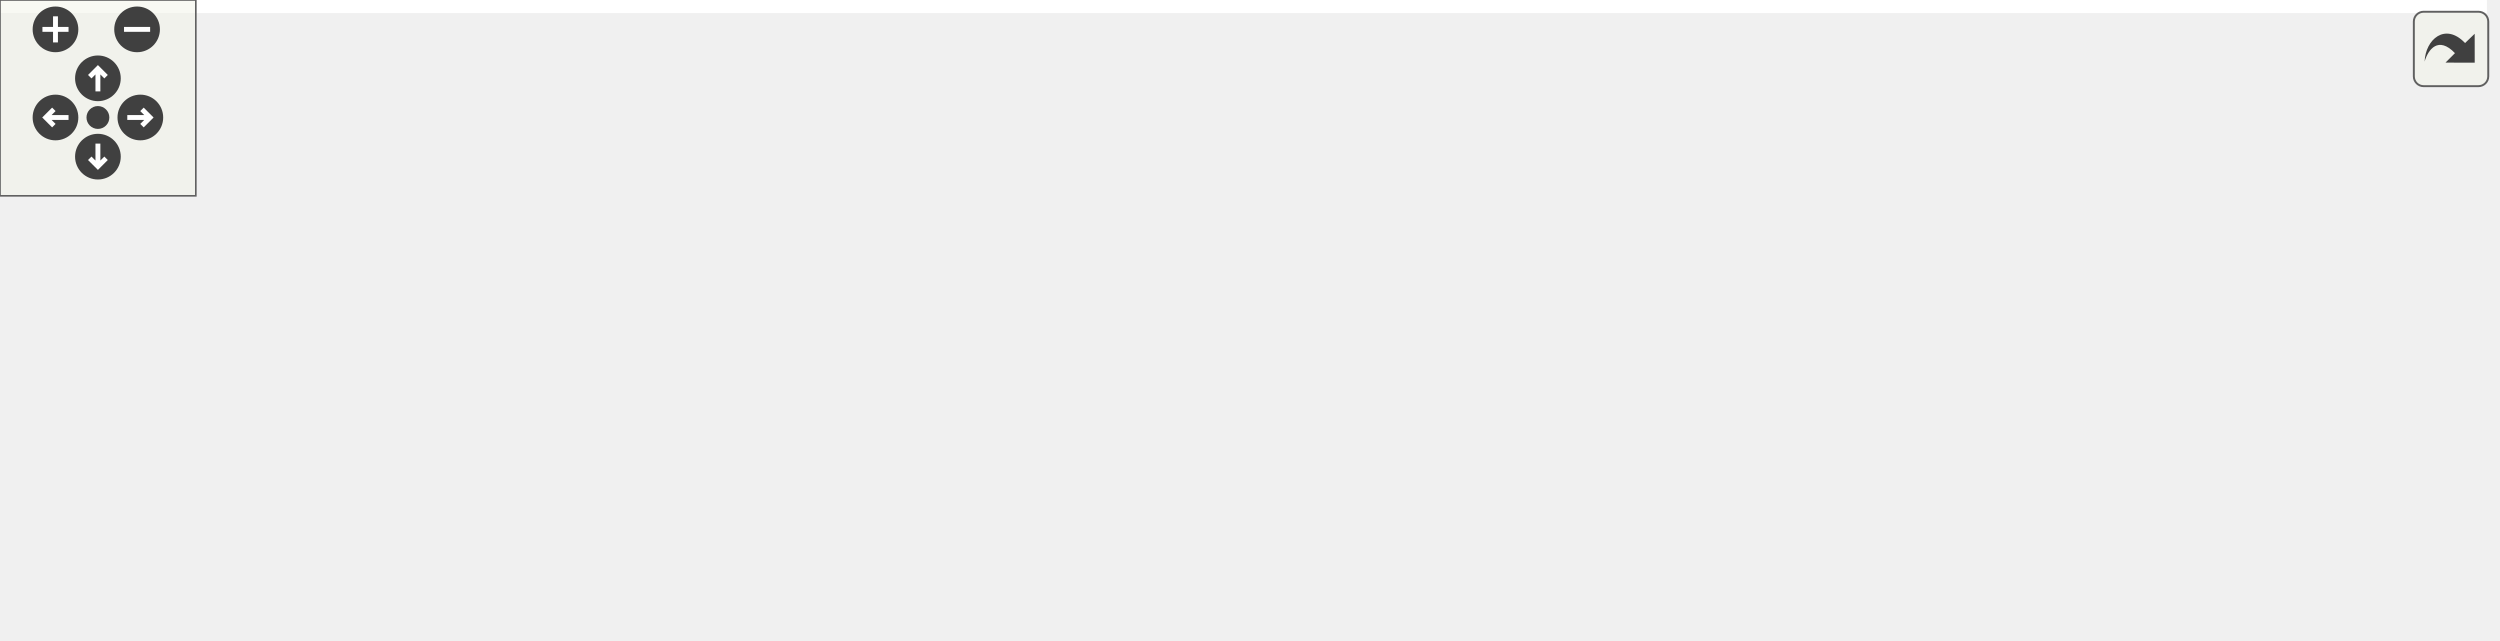
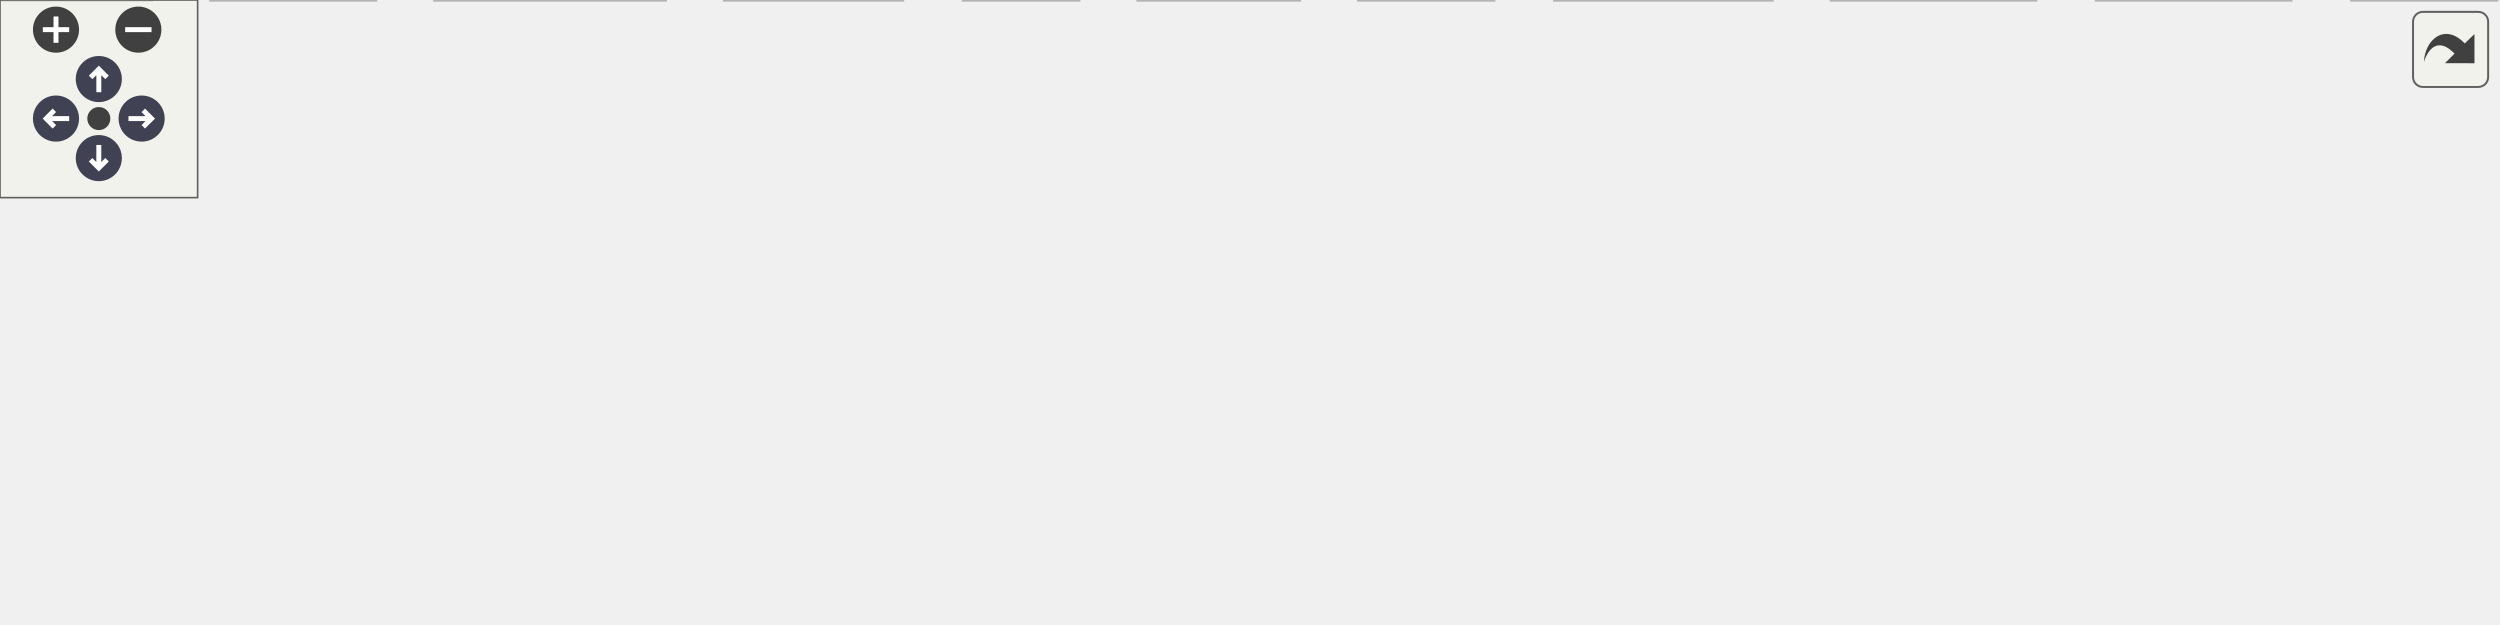
<svg xmlns="http://www.w3.org/2000/svg" xmlns:xlink="http://www.w3.org/1999/xlink" id="main" version="1.1" xml:space="preserve">
  <style type="text/css">
+ .node, .edge {opacity: 0.7;}
+ .node.selected, .edge.selected {opacity: 1;}
.edge:hover path { stroke: red; }
.edge:hover polygon { stroke: red; fill: red; }
</style>
  <defs>
    <circle id="rim" cx="0" cy="0" r="7" />
    <circle id="rim2" cx="0" cy="0" r="3.5" />
    <g id="zoomPlus">
      <use xlink:href="#rim" fill="#404040">
        <set attributeName="fill" to="#808080" begin="zoomplus.mouseover" end="zoomplus.mouseout" />
      </use>
      <path d="M-4,0h8M0,-4v8" fill="none" stroke="white" stroke-width="1.5" pointer-events="none" />
    </g>
    <g id="zoomMin">
      <use xlink:href="#rim" fill="#404040">
        <set attributeName="fill" to="#808080" begin="zoomminus.mouseover" end="zoomminus.mouseout" />
      </use>
      <path d="M-4,0h8" fill="none" stroke="white" stroke-width="1.5" pointer-events="none" />
    </g>
-     <g id="dirArrow">
-       <path fill="none" stroke="white" stroke-width="1.5" d="M0,-3.0v7 M-2.5,-0.5L0,-3.0L2.5,-0.5" />
+     <g id="arrowUp" transform="translate(30 24)">
+       <use xlink:href="#rim" />
+       <path pointer-events="none" fill="none" stroke="white" stroke-width="1.5" d="M0,-3.0v7 M-2.5,-0.5L0,-3.0L2.5,-0.5" />
+     </g>
+     <g id="arrowRight" transform="rotate(90) translate(36 -43)">
+       <use xlink:href="#rim" />
+       <path pointer-events="none" fill="none" stroke="white" stroke-width="1.5" d="M0,-3.0v7 M-2.5,-0.5L0,-3.0L2.5,-0.5" />
+     </g>
+     <g id="arrowDown" transform="rotate(180) translate(-30 -48)">
+       <use xlink:href="#rim" />
+       <path pointer-events="none" fill="none" stroke="white" stroke-width="1.5" d="M0,-3.0v7 M-2.5,-0.5L0,-3.0L2.5,-0.5" />
+     </g>
+     <g id="arrowLeft" transform="rotate(270) translate(-36 17)">
+       <use xlink:href="#rim" />
+       <path pointer-events="none" fill="none" stroke="white" stroke-width="1.5" d="M0,-3.0v7 M-2.5,-0.5L0,-3.0L2.5,-0.5" />
    </g>
    <g id="resetDef">
      <use xlink:href="#rim2" fill="#404040">
        <set attributeName="fill" to="#808080" begin="reset.mouseover" end="reset.mouseout" />
      </use>
    </g>
  </defs>
  <svg id="graph" class="graph">
    <g id="viewport">
-       <polygon fill="white" stroke="none" points="-4,4 -4,-136 762,-136 762,4 -4,4" />
-       <g id="node1" class="node">
-         <g id="a_node1">
-           <a xlink:title=" ">
-             <polygon fill="#bfbfbf" stroke="black" points="328.5,-112.5 328.5,-131.5 411.5,-131.5 411.5,-112.5 328.5,-112.5" />
-             <text text-anchor="middle" x="370" y="-119.5" font-family="Helvetica,sans-Serif" font-size="10.00">event_type.hpp</text>
-           </a>
-         </g>
-       </g>
-       <g id="node2" class="node">
-         <g id="a_node2">
+       <g id="Node000001" class="node">
+         <g id="a_Node000001">
+           <a xlink:title=" ">
+             <polygon fill="#999999" stroke="#666666" points="411.5,-129 328.5,-129 328.5,-110 411.5,-110 411.5,-129" />
+             <text text-anchor="middle" x="370" y="-117" font-family="Helvetica,sans-Serif" font-size="10.00">event_type.hpp</text>
+           </a>
+         </g>
+       </g>
+       <g id="Node000002" class="node">
+         <g id="a_Node000002">
          <a xlink:href="types_8hpp.html" target="_top" xlink:title=" ">
-             <polygon fill="white" stroke="black" points="319,-56.5 319,-75.5 421,-75.5 421,-56.5 319,-56.5" />
-             <text text-anchor="middle" x="370" y="-63.5" font-family="Helvetica,sans-Serif" font-size="10.00">liger/core/types.hpp</text>
-           </a>
-         </g>
-       </g>
-       <g id="edge1" class="edge">
-         <path fill="none" stroke="midnightblue" d="M370,-112.56C370,-105.63 370,-95.52 370,-86.59" />
-         <polygon fill="midnightblue" stroke="midnightblue" points="373.5,-86.71 370,-76.71 366.5,-86.72 373.5,-86.71" />
-       </g>
-       <g id="node3" class="node">
-         <g id="a_node3">
-           <a xlink:title=" ">
-             <polygon fill="white" stroke="#bfbfbf" points="0,-0.5 0,-19.5 46,-19.5 46,-0.5 0,-0.5" />
-             <text text-anchor="middle" x="23" y="-7.5" font-family="Helvetica,sans-Serif" font-size="10.00">cstdint</text>
-           </a>
-         </g>
-       </g>
-       <g id="edge2" class="edge">
-         <path fill="none" stroke="midnightblue" d="M319.17,-59.83C258.87,-53.24 155.13,-40.45 56.99,-20.17" />
-         <polygon fill="midnightblue" stroke="midnightblue" points="57.97,-16.8 47.46,-18.17 56.53,-23.65 57.97,-16.8" />
-       </g>
-       <g id="node4" class="node">
-         <g id="a_node4">
-           <a xlink:title=" ">
-             <polygon fill="white" stroke="#bfbfbf" points="64,-0.5 64,-19.5 114,-19.5 114,-0.5 64,-0.5" />
-             <text text-anchor="middle" x="89" y="-7.5" font-family="Helvetica,sans-Serif" font-size="10.00">fstream</text>
-           </a>
-         </g>
-       </g>
-       <g id="edge3" class="edge">
-         <path fill="none" stroke="midnightblue" d="M319.15,-56.94C271.49,-49.11 198.04,-36.36 125.06,-20.31" />
-         <polygon fill="midnightblue" stroke="midnightblue" points="125.83,-16.9 115.3,-18.14 124.31,-23.73 125.83,-16.9" />
-       </g>
-       <g id="node5" class="node">
-         <g id="a_node5">
-           <a xlink:title=" ">
-             <polygon fill="white" stroke="#bfbfbf" points="132,-0.5 132,-19.5 202,-19.5 202,-0.5 132,-0.5" />
-             <text text-anchor="middle" x="167" y="-7.5" font-family="Helvetica,sans-Serif" font-size="10.00">glm/glm.hpp</text>
-           </a>
-         </g>
-       </g>
-       <g id="edge4" class="edge">
-         <path fill="none" stroke="midnightblue" d="M338.28,-56.56C303.67,-47.36 248.08,-32.57 209.67,-22.35" />
-         <polygon fill="midnightblue" stroke="midnightblue" points="210.86,-19.04 200.29,-19.86 209.06,-25.81 210.86,-19.04" />
-       </g>
-       <g id="node6" class="node">
-         <g id="a_node6">
-           <a xlink:title=" ">
-             <polygon fill="white" stroke="#bfbfbf" points="220,-0.5 220,-19.5 274,-19.5 274,-0.5 220,-0.5" />
-             <text text-anchor="middle" x="247" y="-7.5" font-family="Helvetica,sans-Serif" font-size="10.00">iostream</text>
-           </a>
-         </g>
-       </g>
-       <g id="edge5" class="edge">
-         <path fill="none" stroke="midnightblue" d="M350.78,-56.56C330.83,-47.8 299.38,-34 276.33,-23.88" />
-         <polygon fill="midnightblue" stroke="midnightblue" points="278.03,-20.8 267.47,-19.99 275.22,-27.21 278.03,-20.8" />
-       </g>
-       <g id="node7" class="node">
-         <g id="a_node7">
-           <a xlink:title=" ">
-             <polygon fill="white" stroke="#bfbfbf" points="292.5,-0.5 292.5,-19.5 327.5,-19.5 327.5,-0.5 292.5,-0.5" />
-             <text text-anchor="middle" x="310" y="-7.5" font-family="Helvetica,sans-Serif" font-size="10.00">map</text>
-           </a>
-         </g>
-       </g>
-       <g id="edge6" class="edge">
-         <path fill="none" stroke="midnightblue" d="M360.62,-56.56C351.77,-48.59 338.26,-36.43 327.43,-26.68" />
-         <polygon fill="midnightblue" stroke="midnightblue" points="330.01,-24.3 320.24,-20.21 325.33,-29.51 330.01,-24.3" />
-       </g>
-       <g id="node8" class="node">
-         <g id="a_node8">
-           <a xlink:title=" ">
-             <polygon fill="white" stroke="#bfbfbf" points="345.5,-0.5 345.5,-19.5 394.5,-19.5 394.5,-0.5 345.5,-0.5" />
-             <text text-anchor="middle" x="370" y="-7.5" font-family="Helvetica,sans-Serif" font-size="10.00">random</text>
-           </a>
-         </g>
-       </g>
-       <g id="edge7" class="edge">
-         <path fill="none" stroke="midnightblue" d="M370,-56.56C370,-49.63 370,-39.52 370,-30.59" />
-         <polygon fill="midnightblue" stroke="midnightblue" points="373.5,-30.71 370,-20.71 366.5,-30.72 373.5,-30.71" />
-       </g>
-       <g id="node9" class="node">
-         <g id="a_node9">
-           <a xlink:title=" ">
-             <polygon fill="white" stroke="#bfbfbf" points="412.5,-0.5 412.5,-19.5 453.5,-19.5 453.5,-0.5 412.5,-0.5" />
-             <text text-anchor="middle" x="433" y="-7.5" font-family="Helvetica,sans-Serif" font-size="10.00">string</text>
-           </a>
-         </g>
-       </g>
-       <g id="edge8" class="edge">
-         <path fill="none" stroke="midnightblue" d="M379.84,-56.56C389.14,-48.59 403.33,-36.43 414.7,-26.68" />
-         <polygon fill="midnightblue" stroke="midnightblue" points="416.97,-29.35 422.28,-20.19 412.41,-24.04 416.97,-29.35" />
-       </g>
-       <g id="node10" class="node">
-         <g id="a_node10">
-           <a xlink:title=" ">
-             <polygon fill="white" stroke="#bfbfbf" points="472,-0.5 472,-19.5 538,-19.5 538,-0.5 472,-0.5" />
-             <text text-anchor="middle" x="505" y="-7.5" font-family="Helvetica,sans-Serif" font-size="10.00">string_view</text>
-           </a>
-         </g>
-       </g>
-       <g id="edge9" class="edge">
-         <path fill="none" stroke="midnightblue" d="M391.09,-56.56C413.19,-47.73 448.13,-33.75 473.5,-23.6" />
-         <polygon fill="midnightblue" stroke="midnightblue" points="474.66,-26.9 482.65,-19.94 472.06,-20.4 474.66,-26.9" />
-       </g>
-       <g id="node11" class="node">
-         <g id="a_node11">
-           <a xlink:title=" ">
-             <polygon fill="white" stroke="#bfbfbf" points="556,-0.5 556,-19.5 618,-19.5 618,-0.5 556,-0.5" />
-             <text text-anchor="middle" x="587" y="-7.5" font-family="Helvetica,sans-Serif" font-size="10.00">type_traits</text>
-           </a>
-         </g>
-       </g>
-       <g id="edge10" class="edge">
-         <path fill="none" stroke="midnightblue" d="M403.91,-56.56C442.04,-47.07 504.01,-31.65 545.13,-21.42" />
-         <polygon fill="midnightblue" stroke="midnightblue" points="545.81,-24.86 554.67,-19.05 544.12,-18.06 545.81,-24.86" />
-       </g>
-       <g id="node12" class="node">
-         <g id="a_node12">
-           <a xlink:title=" ">
-             <polygon fill="white" stroke="#bfbfbf" points="636.5,-0.5 636.5,-19.5 695.5,-19.5 695.5,-0.5 636.5,-0.5" />
-             <text text-anchor="middle" x="666" y="-7.5" font-family="Helvetica,sans-Serif" font-size="10.00">typeindex</text>
-           </a>
-         </g>
-       </g>
-       <g id="edge11" class="edge">
-         <path fill="none" stroke="midnightblue" d="M420.86,-56.92C470.49,-48.85 548.36,-35.7 625.74,-20.16" />
-         <polygon fill="midnightblue" stroke="midnightblue" points="626.06,-23.66 635.17,-18.25 624.67,-16.8 626.06,-23.66" />
-       </g>
-       <g id="node13" class="node">
-         <g id="a_node13">
-           <a xlink:title=" ">
-             <polygon fill="white" stroke="#bfbfbf" points="714,-0.5 714,-19.5 758,-19.5 758,-0.5 714,-0.5" />
-             <text text-anchor="middle" x="736" y="-7.5" font-family="Helvetica,sans-Serif" font-size="10.00">vector</text>
-           </a>
-         </g>
-       </g>
-       <g id="edge12" class="edge">
-         <path fill="none" stroke="midnightblue" d="M420.91,-60.54C484.66,-54.44 597.35,-41.92 702.91,-20.15" />
-         <polygon fill="midnightblue" stroke="midnightblue" points="703.54,-23.59 712.61,-18.11 702.1,-16.74 703.54,-23.59" />
+             <polygon fill="white" stroke="#666666" points="421,-74 319,-74 319,-55 421,-55 421,-74" />
+             <text text-anchor="middle" x="370" y="-62" font-family="Helvetica,sans-Serif" font-size="10.00">liger/core/types.hpp</text>
+           </a>
+         </g>
+       </g>
+       <g id="edge1_Node000001_Node000002" class="edge">
+         <g id="a_edge1_Node000001_Node000002">
+           <a xlink:title=" ">
+             <path fill="none" stroke="#63b8ff" d="M370,-109.75C370,-103.27 370,-94.16 370,-85.9" />
+             <polygon fill="#63b8ff" stroke="#63b8ff" points="373.5,-85.96 370,-75.96 366.5,-85.96 373.5,-85.96" />
+           </a>
+         </g>
+       </g>
+       <g id="Node000003" class="node">
+         <g id="a_Node000003">
+           <a xlink:title=" ">
+             <polygon fill="#e0e0e0" stroke="#999999" points="46,-19 0,-19 0,0 46,0 46,-19" />
+             <text text-anchor="middle" x="23" y="-7" font-family="Helvetica,sans-Serif" font-size="10.00">cstdint</text>
+           </a>
+         </g>
+       </g>
+       <g id="edge2_Node000002_Node000003" class="edge">
+         <g id="a_edge2_Node000002_Node000003">
+           <a xlink:title=" ">
+             <path fill="none" stroke="#63b8ff" d="M318.67,-58.15C258.38,-51.45 155.17,-38.67 57.6,-19.31" />
+             <polygon fill="#63b8ff" stroke="#63b8ff" points="58.32,-15.89 47.83,-17.34 56.94,-22.75 58.32,-15.89" />
+           </a>
+         </g>
+       </g>
+       <g id="Node000004" class="node">
+         <g id="a_Node000004">
+           <a xlink:title=" ">
+             <polygon fill="#e0e0e0" stroke="#999999" points="114,-19 64,-19 64,0 114,0 114,-19" />
+             <text text-anchor="middle" x="89" y="-7" font-family="Helvetica,sans-Serif" font-size="10.00">fstream</text>
+           </a>
+         </g>
+       </g>
+       <g id="edge3_Node000002_Node000004" class="edge">
+         <g id="a_edge3_Node000002_Node000004">
+           <a xlink:title=" ">
+             <path fill="none" stroke="#63b8ff" d="M318.71,-55.29C271.07,-47.43 197.89,-34.77 125.37,-19.39" />
+             <polygon fill="#63b8ff" stroke="#63b8ff" points="126.2,-15.99 115.69,-17.32 124.73,-22.83 126.2,-15.99" />
+           </a>
+         </g>
+       </g>
+       <g id="Node000005" class="node">
+         <g id="a_Node000005">
+           <a xlink:title=" ">
+             <polygon fill="#e0e0e0" stroke="#999999" points="202,-19 132,-19 132,0 202,0 202,-19" />
+             <text text-anchor="middle" x="167" y="-7" font-family="Helvetica,sans-Serif" font-size="10.00">glm/glm.hpp</text>
+           </a>
+         </g>
+       </g>
+       <g id="edge4_Node000002_Node000005" class="edge">
+         <g id="a_edge4_Node000002_Node000005">
+           <a xlink:title=" ">
+             <path fill="none" stroke="#63b8ff" d="M335.56,-54.51C301.63,-45.65 249.6,-32.07 212.32,-22.33" />
+             <polygon fill="#63b8ff" stroke="#63b8ff" points="213.29,-18.97 202.73,-19.83 211.52,-25.74 213.29,-18.97" />
+           </a>
+         </g>
+       </g>
+       <g id="Node000006" class="node">
+         <g id="a_Node000006">
+           <a xlink:title=" ">
+             <polygon fill="#e0e0e0" stroke="#999999" points="274,-19 220,-19 220,0 274,0 274,-19" />
+             <text text-anchor="middle" x="247" y="-7" font-family="Helvetica,sans-Serif" font-size="10.00">iostream</text>
+           </a>
+         </g>
+       </g>
+       <g id="edge5_Node000002_Node000006" class="edge">
+         <g id="a_edge5_Node000002_Node000006">
+           <a xlink:title=" ">
+             <path fill="none" stroke="#63b8ff" d="M349.13,-54.51C329.58,-46.08 300.1,-33.38 277.83,-23.79" />
+             <polygon fill="#63b8ff" stroke="#63b8ff" points="279.52,-20.7 268.95,-19.96 276.75,-27.13 279.52,-20.7" />
+           </a>
+         </g>
+       </g>
+       <g id="Node000007" class="node">
+         <g id="a_Node000007">
+           <a xlink:title=" ">
+             <polygon fill="#e0e0e0" stroke="#999999" points="327.5,-19 292.5,-19 292.5,0 327.5,0 327.5,-19" />
+             <text text-anchor="middle" x="310" y="-7" font-family="Helvetica,sans-Serif" font-size="10.00">map</text>
+           </a>
+         </g>
+       </g>
+       <g id="edge6_Node000002_Node000007" class="edge">
+         <g id="a_edge6_Node000002_Node000007">
+           <a xlink:title=" ">
+             <path fill="none" stroke="#63b8ff" d="M359.82,-54.51C351.24,-46.93 338.73,-35.88 328.4,-26.75" />
+             <polygon fill="#63b8ff" stroke="#63b8ff" points="330.97,-24.36 321.16,-20.36 326.34,-29.6 330.97,-24.36" />
+           </a>
+         </g>
+       </g>
+       <g id="Node000008" class="node">
+         <g id="a_Node000008">
+           <a xlink:title=" ">
+             <polygon fill="#e0e0e0" stroke="#999999" points="394.5,-19 345.5,-19 345.5,0 394.5,0 394.5,-19" />
+             <text text-anchor="middle" x="370" y="-7" font-family="Helvetica,sans-Serif" font-size="10.00">random</text>
+           </a>
+         </g>
+       </g>
+       <g id="edge7_Node000002_Node000008" class="edge">
+         <g id="a_edge7_Node000002_Node000008">
+           <a xlink:title=" ">
+             <path fill="none" stroke="#63b8ff" d="M370,-54.75C370,-48.27 370,-39.16 370,-30.9" />
+             <polygon fill="#63b8ff" stroke="#63b8ff" points="373.5,-30.96 370,-20.96 366.5,-30.96 373.5,-30.96" />
+           </a>
+         </g>
+       </g>
+       <g id="Node000009" class="node">
+         <g id="a_Node000009">
+           <a xlink:title=" ">
+             <polygon fill="#e0e0e0" stroke="#999999" points="453.5,-19 412.5,-19 412.5,0 453.5,0 453.5,-19" />
+             <text text-anchor="middle" x="433" y="-7" font-family="Helvetica,sans-Serif" font-size="10.00">string</text>
+           </a>
+         </g>
+       </g>
+       <g id="edge8_Node000002_Node000009" class="edge">
+         <g id="a_edge8_Node000002_Node000009">
+           <a xlink:title=" ">
+             <path fill="none" stroke="#63b8ff" d="M380.69,-54.51C389.7,-46.93 402.83,-35.88 413.68,-26.75" />
+             <polygon fill="#63b8ff" stroke="#63b8ff" points="415.91,-29.45 421.31,-20.33 411.41,-24.09 415.91,-29.45" />
+           </a>
+         </g>
+       </g>
+       <g id="Node000010" class="node">
+         <g id="a_Node000010">
+           <a xlink:title=" ">
+             <polygon fill="#e0e0e0" stroke="#999999" points="538,-19 472,-19 472,0 538,0 538,-19" />
+             <text text-anchor="middle" x="505" y="-7" font-family="Helvetica,sans-Serif" font-size="10.00">string_view</text>
+           </a>
+         </g>
+       </g>
+       <g id="edge9_Node000002_Node000010" class="edge">
+         <g id="a_edge9_Node000002_Node000010">
+           <a xlink:title=" ">
+             <path fill="none" stroke="#63b8ff" d="M392.9,-54.51C414.56,-46.01 447.31,-33.15 471.82,-23.53" />
+             <polygon fill="#63b8ff" stroke="#63b8ff" points="473,-26.82 481.03,-19.91 470.44,-20.31 473,-26.82" />
+           </a>
+         </g>
+       </g>
+       <g id="Node000011" class="node">
+         <g id="a_Node000011">
+           <a xlink:title=" ">
+             <polygon fill="#e0e0e0" stroke="#999999" points="618,-19 556,-19 556,0 618,0 618,-19" />
+             <text text-anchor="middle" x="587" y="-7" font-family="Helvetica,sans-Serif" font-size="10.00">type_traits</text>
+           </a>
+         </g>
+       </g>
+       <g id="edge10_Node000002_Node000011" class="edge">
+         <g id="a_edge10_Node000002_Node000011">
+           <a xlink:title=" ">
+             <path fill="none" stroke="#63b8ff" d="M406.81,-54.51C444.97,-45.19 504.55,-30.64 544.64,-20.85" />
+             <polygon fill="#63b8ff" stroke="#63b8ff" points="545.3,-24.29 554.18,-18.52 543.64,-17.49 545.3,-24.29" />
+           </a>
+         </g>
+       </g>
+       <g id="Node000012" class="node">
+         <g id="a_Node000012">
+           <a xlink:title=" ">
+             <polygon fill="#e0e0e0" stroke="#999999" points="695.5,-19 636.5,-19 636.5,0 695.5,0 695.5,-19" />
+             <text text-anchor="middle" x="666" y="-7" font-family="Helvetica,sans-Serif" font-size="10.00">typeindex</text>
+           </a>
+         </g>
+       </g>
+       <g id="edge11_Node000002_Node000012" class="edge">
+         <g id="a_edge11_Node000002_Node000012">
+           <a xlink:title=" ">
+             <path fill="none" stroke="#63b8ff" d="M421.32,-55.28C470.95,-47.19 548.53,-34.14 625.38,-19.24" />
+             <polygon fill="#63b8ff" stroke="#63b8ff" points="625.59,-22.77 634.73,-17.42 624.25,-15.9 625.59,-22.77" />
+           </a>
+         </g>
+       </g>
+       <g id="Node000013" class="node">
+         <g id="a_Node000013">
+           <a xlink:title=" ">
+             <polygon fill="#e0e0e0" stroke="#999999" points="758,-19 714,-19 714,0 758,0 758,-19" />
+             <text text-anchor="middle" x="736" y="-7" font-family="Helvetica,sans-Serif" font-size="10.00">vector</text>
+           </a>
+         </g>
+       </g>
+       <g id="edge12_Node000002_Node000013" class="edge">
+         <g id="a_edge12_Node000002_Node000013">
+           <a xlink:title=" ">
+             <path fill="none" stroke="#63b8ff" d="M421.44,-58.85C485.25,-52.61 597.51,-40.05 702.61,-19.23" />
+             <polygon fill="#63b8ff" stroke="#63b8ff" points="703.14,-22.7 712.25,-17.29 701.76,-15.83 703.14,-22.7" />
+           </a>
+         </g>
      </g>
    </g>
  </svg>
  <g id="navigator" transform="translate(0 0)" fill="#404254">
    <rect fill="#f2f5e9" fill-opacity="0.5" stroke="#606060" stroke-width=".5" x="0" y="0" width="60" height="60" />
    <use id="zoomplus" xlink:href="#zoomPlus" x="17" y="9" />
    <use id="zoomminus" xlink:href="#zoomMin" x="42" y="9" />
    <use id="reset" xlink:href="#resetDef" x="30" y="36" />
-     <g id="arrowUp" xlink:href="#dirArrow" transform="translate(30 24)">
-       <use xlink:href="#rim" fill="#404040">
-         <set attributeName="fill" to="#808080" begin="arrowUp.mouseover" end="arrowUp.mouseout" />
-       </use>
-       <path fill="none" stroke="white" stroke-width="1.5" d="M0,-3.0v7 M-2.5,-0.5L0,-3.0L2.5,-0.5" />
-     </g>
-     <g id="arrowRight" xlink:href="#dirArrow" transform="rotate(90) translate(36 -43)">
-       <use xlink:href="#rim" fill="#404040">
-         <set attributeName="fill" to="#808080" begin="arrowRight.mouseover" end="arrowRight.mouseout" />
-       </use>
-       <path fill="none" stroke="white" stroke-width="1.5" d="M0,-3.0v7 M-2.5,-0.5L0,-3.0L2.5,-0.5" />
-     </g>
-     <g id="arrowDown" xlink:href="#dirArrow" transform="rotate(180) translate(-30 -48)">
-       <use xlink:href="#rim" fill="#404040">
-         <set attributeName="fill" to="#808080" begin="arrowDown.mouseover" end="arrowDown.mouseout" />
-       </use>
-       <path fill="none" stroke="white" stroke-width="1.5" d="M0,-3.0v7 M-2.5,-0.5L0,-3.0L2.5,-0.5" />
-     </g>
-     <g id="arrowLeft" xlink:href="#dirArrow" transform="rotate(270) translate(-36 17)">
-       <use xlink:href="#rim" fill="#404040">
-         <set attributeName="fill" to="#808080" begin="arrowLeft.mouseover" end="arrowLeft.mouseout" />
-       </use>
-       <path fill="none" stroke="white" stroke-width="1.5" d="M0,-3.0v7 M-2.5,-0.5L0,-3.0L2.5,-0.5" />
-     </g>
+     <use id="arrowup" xlink:href="#arrowUp" x="0" y="0" />
+     <use id="arrowright" xlink:href="#arrowRight" x="0" y="0" />
+     <use id="arrowdown" xlink:href="#arrowDown" x="0" y="0" />
+     <use id="arrowleft" xlink:href="#arrowLeft" x="0" y="0" />
  </g>
  <svg viewBox="0 0 15 15" width="100%" height="30px" preserveAspectRatio="xMaxYMin meet">
    <g id="arrow_out" transform="scale(0.3 0.3)">
      <a xlink:href="event__type_8hpp__incl_org.svg" target="_base">
        <rect id="button" ry="5" rx="5" y="6" x="6" height="38" width="38" fill="#f2f5e9" fill-opacity="0.5" stroke="#606060" stroke-width="1.0" />
        <path id="arrow" d="M 11.5,31.437 C 11.94,20.098 22.043,11.323 32.159,21.979 L 37.069,17.246 C 37.069,17.246 37.088,32 37.088,32 L 22.16,31.978 C 22.16,31.978 26.998,27.14 26.998,27.14 C 18.529,18.264 13.292,25.23 11.5,31.437 z" style="fill:#404040;" />
      </a>
    </g>
  </svg>
+   <style type="text/css">
+ 
+ [data-mouse-over-selected='false'] { opacity: 0.7; }
+ [data-mouse-over-selected='true']  { opacity: 1.0; }
+ 
+ </style>
</svg>
